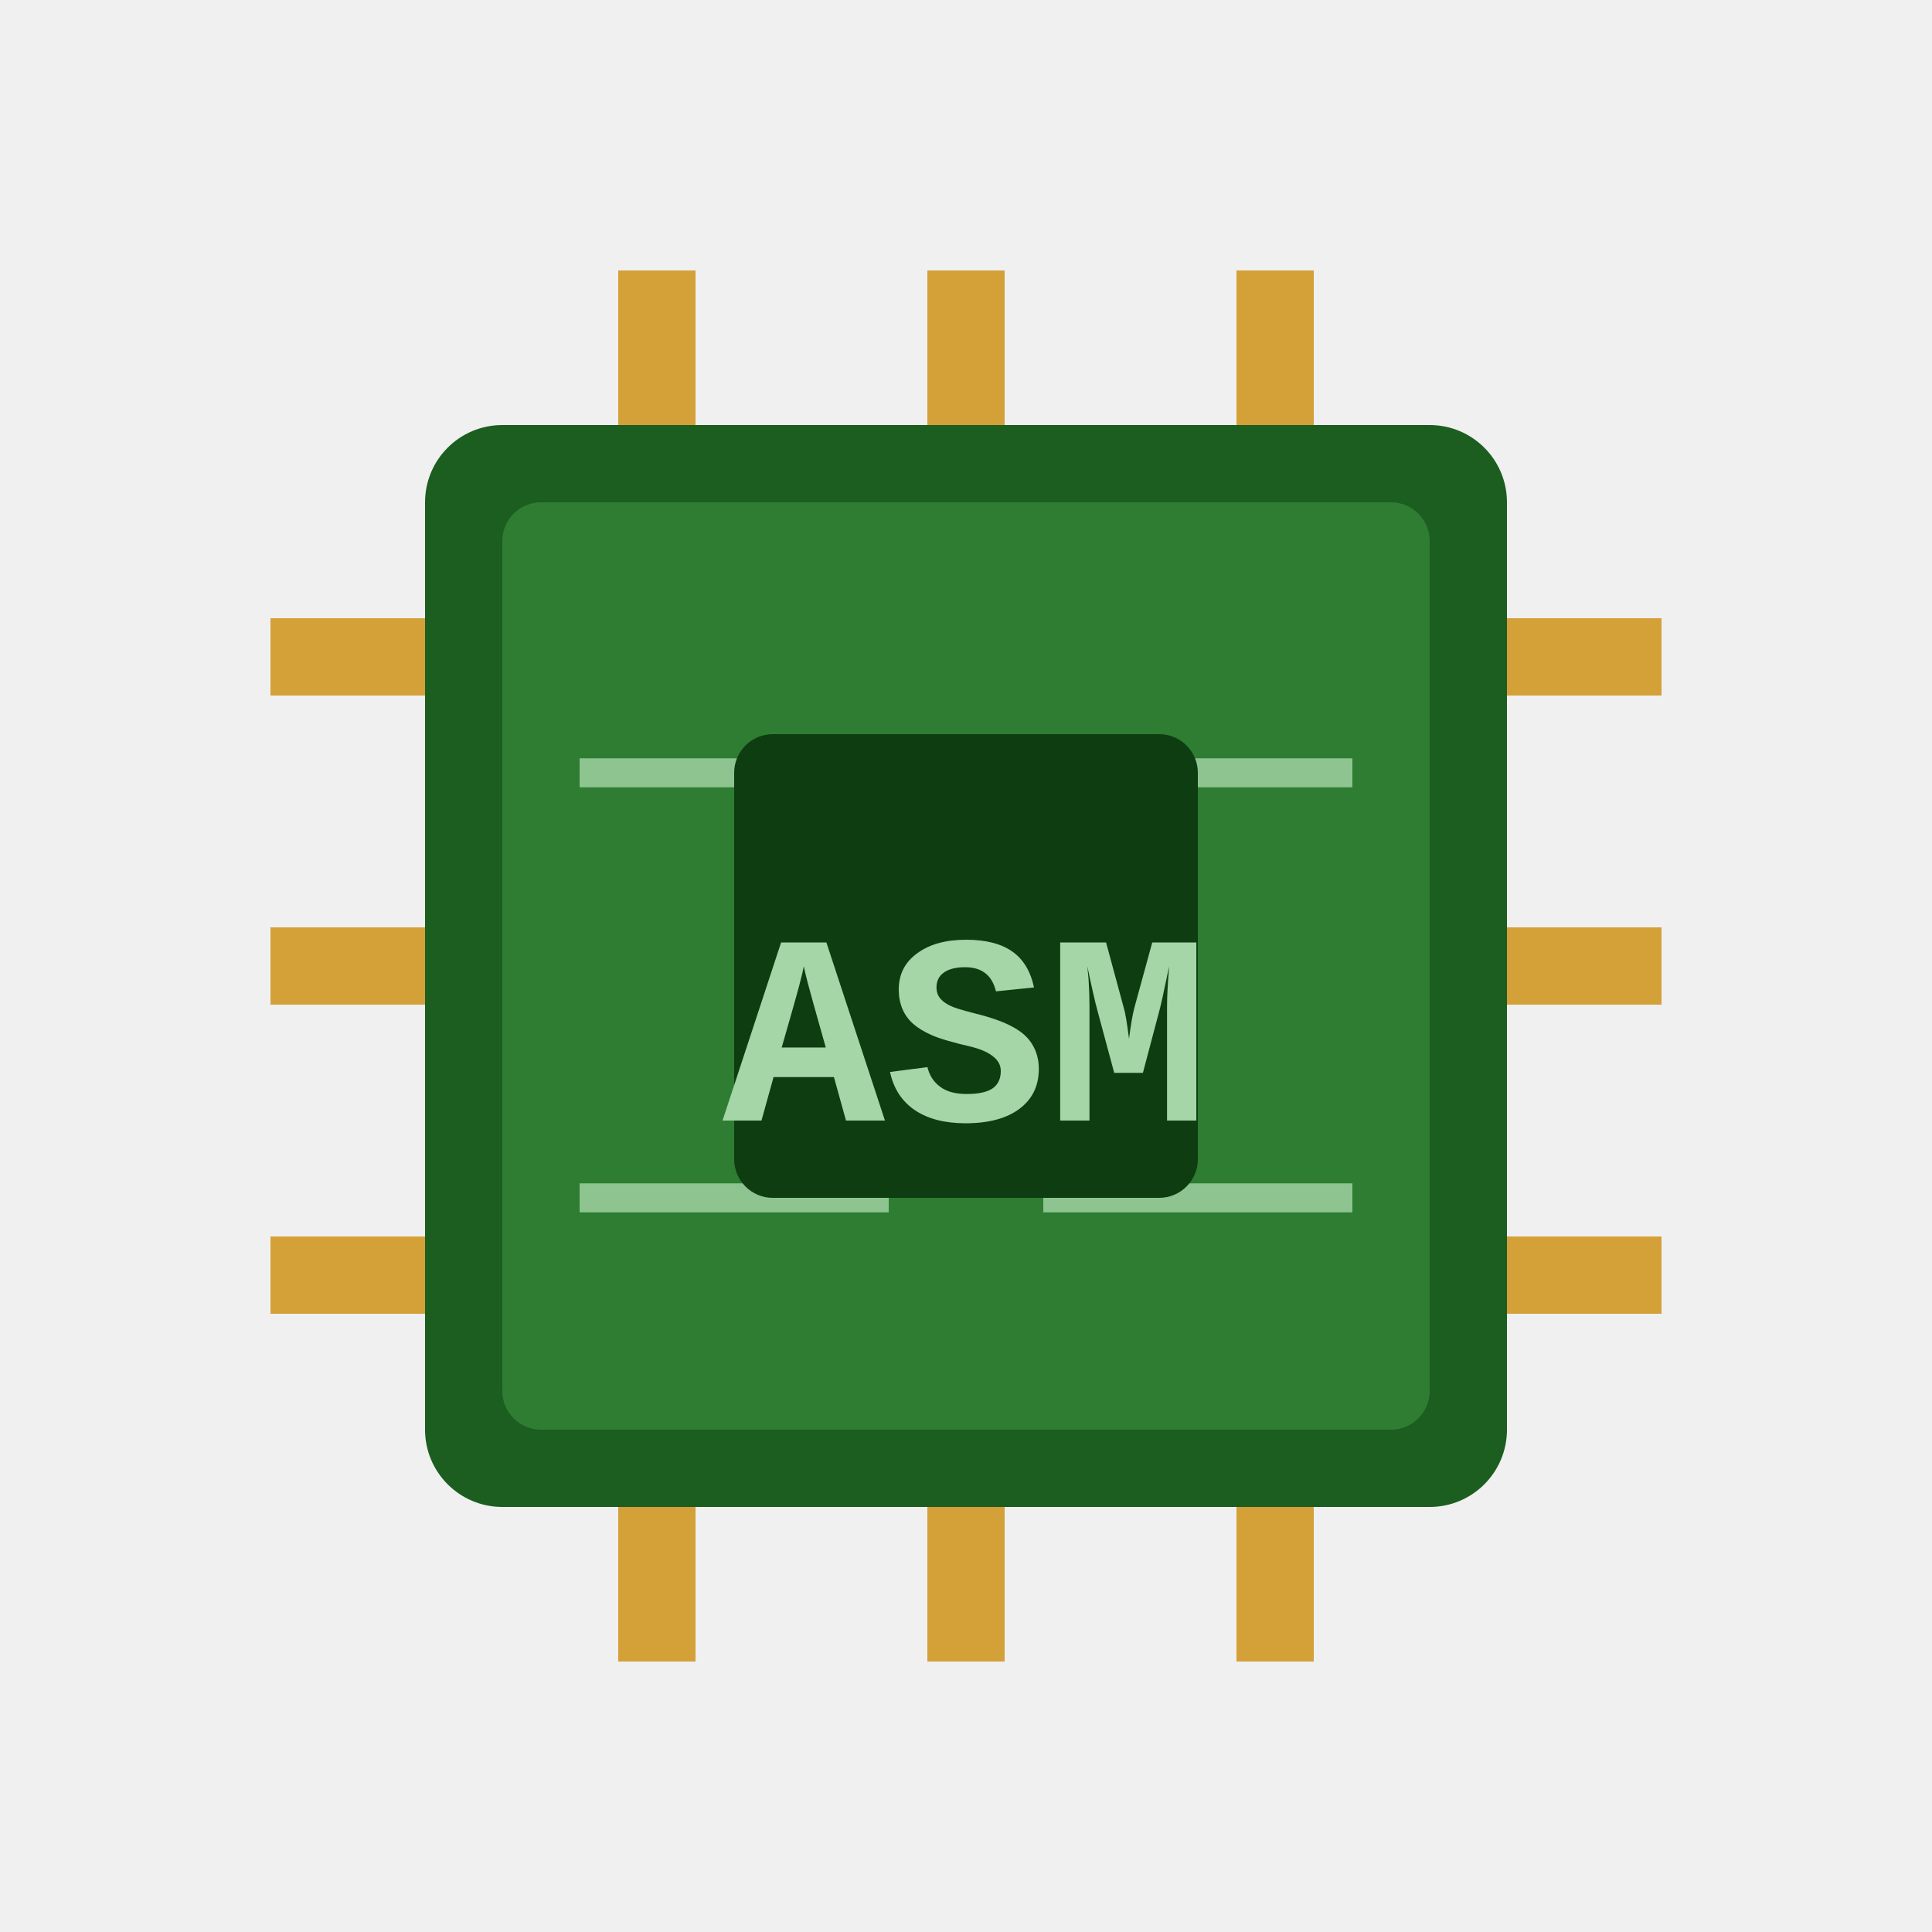
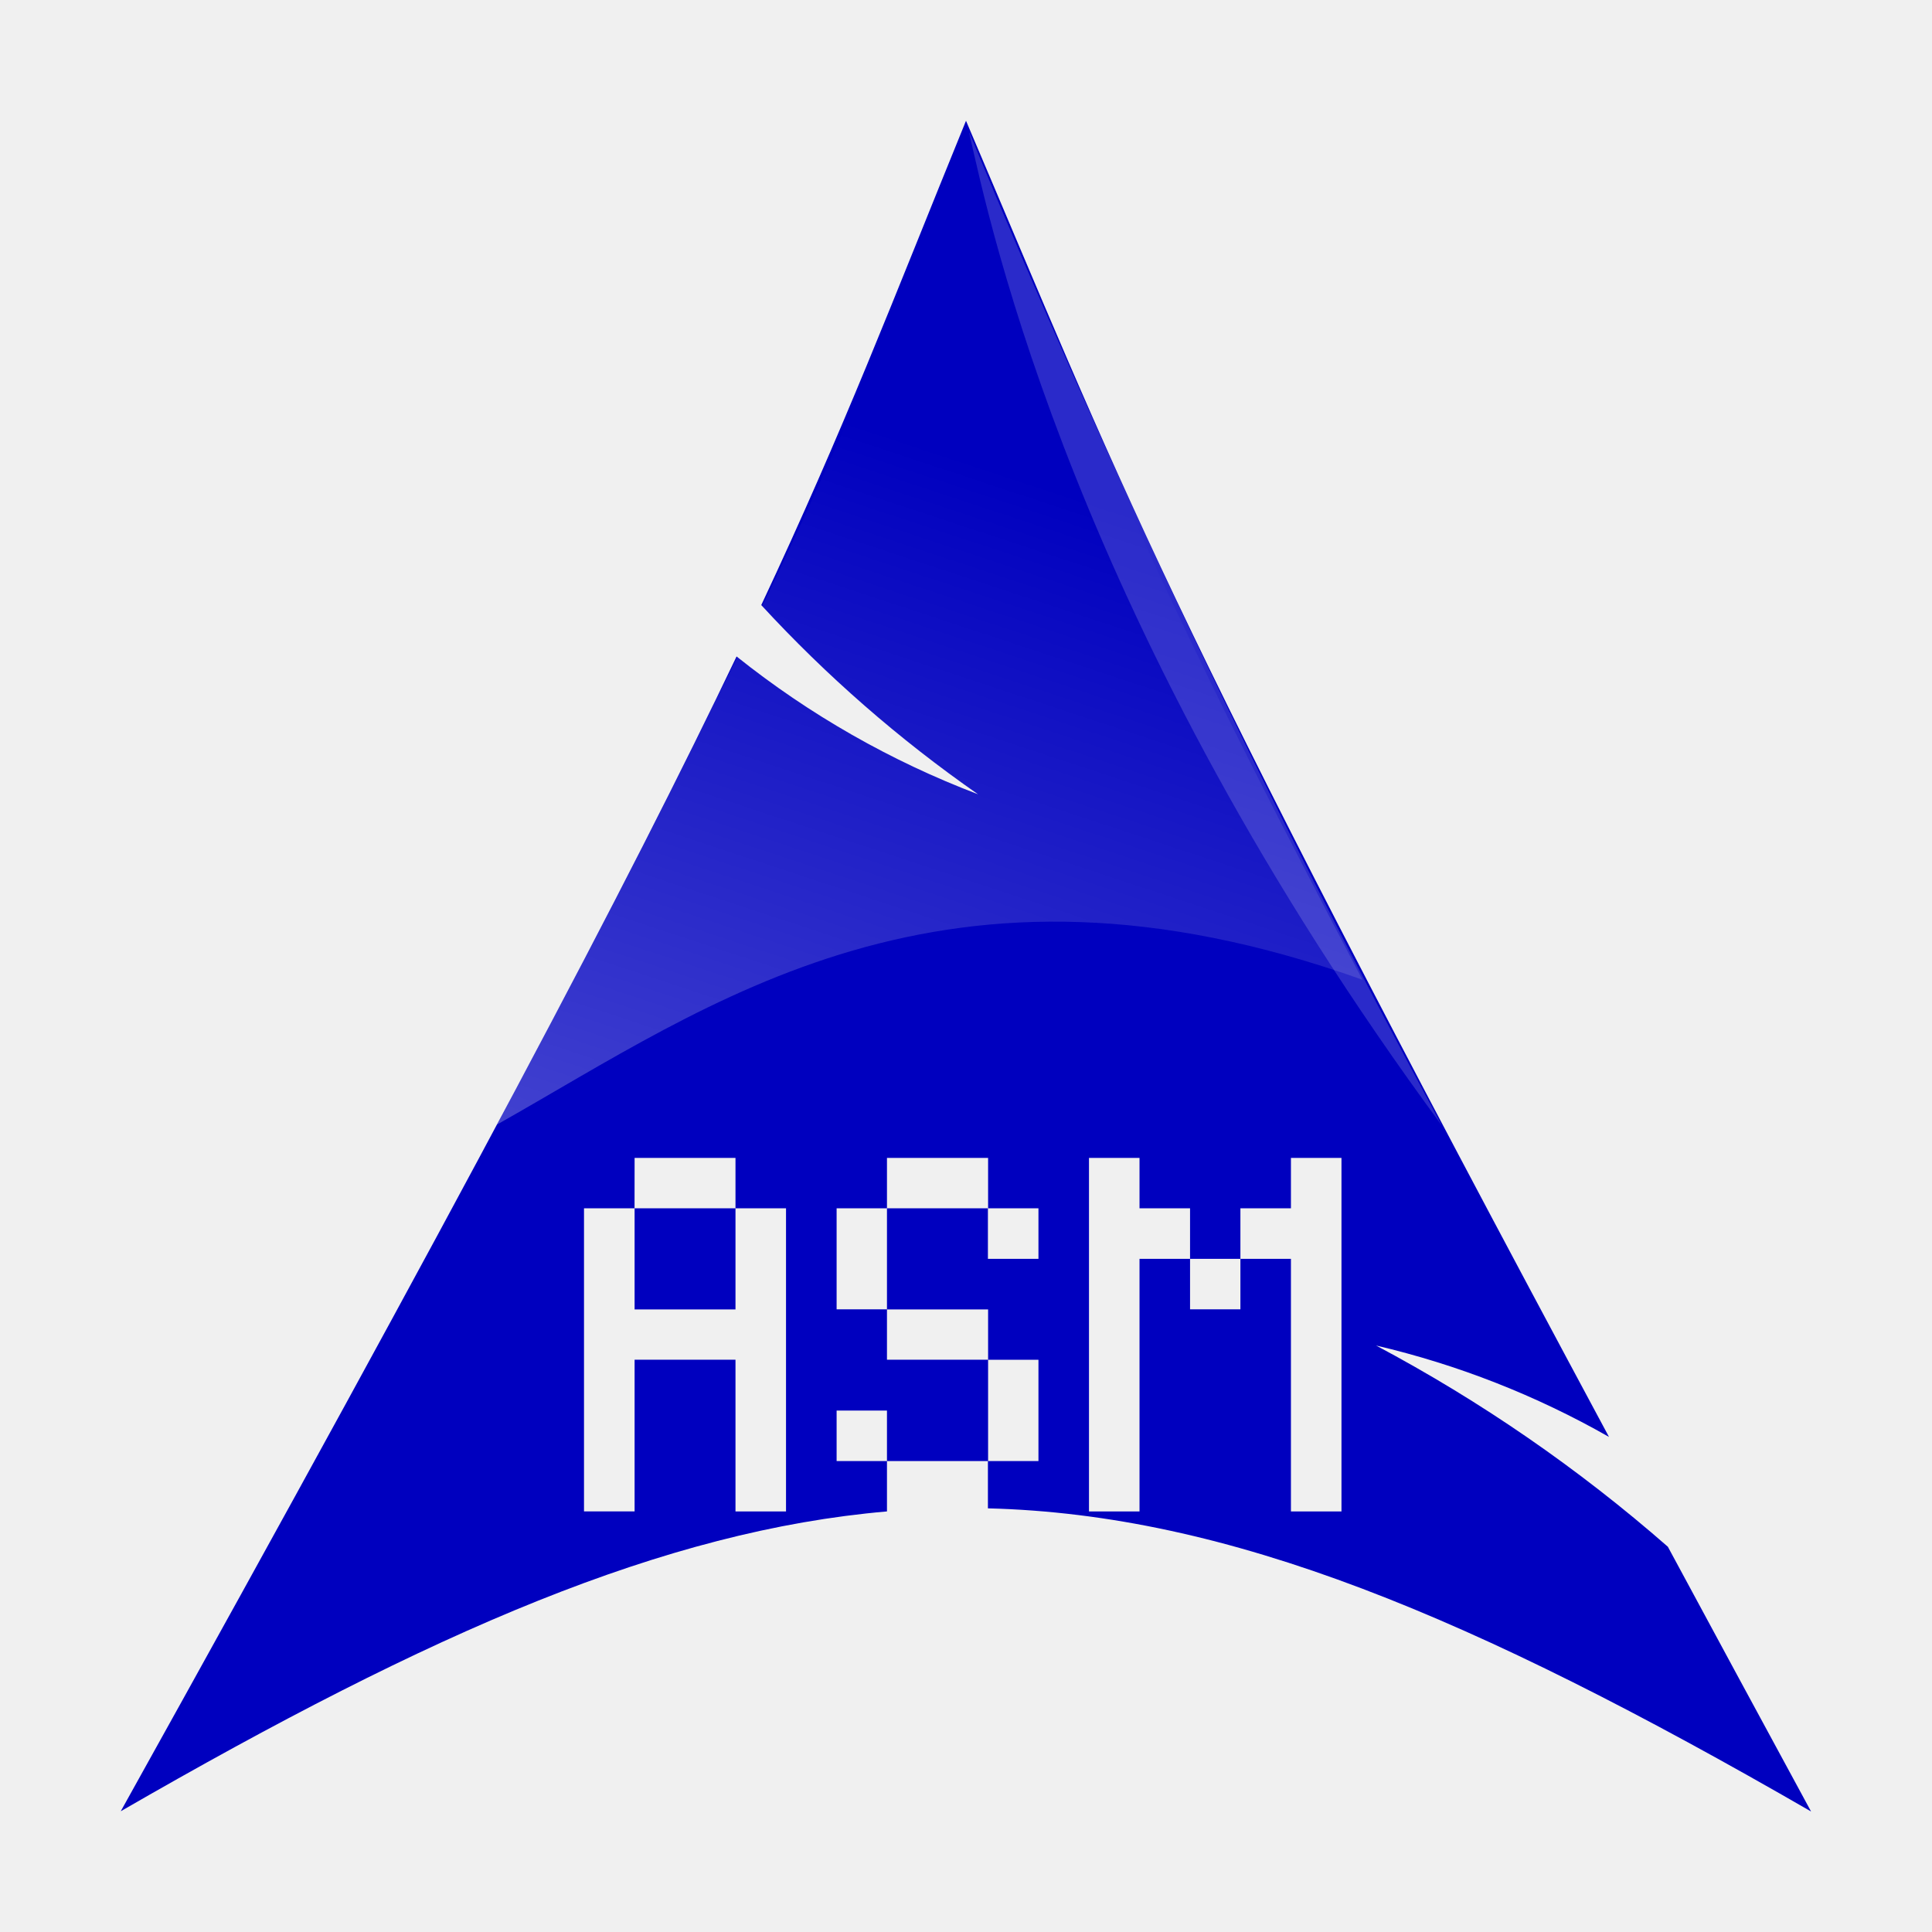
- <svg xmlns="http://www.w3.org/2000/svg" viewBox="0 0 100 100">
-   <g fill="#D4A038">
-     <rect x="14" y="32" width="8" height="4" />
-     <rect x="14" y="48" width="8" height="4" />
-     <rect x="14" y="64" width="8" height="4" />
-     <rect x="78" y="32" width="8" height="4" />
-     <rect x="78" y="48" width="8" height="4" />
-     <rect x="78" y="64" width="8" height="4" />
-     <rect x="32" y="14" width="4" height="8" />
-     <rect x="48" y="14" width="4" height="8" />
-     <rect x="64" y="14" width="4" height="8" />
-     <rect x="32" y="78" width="4" height="8" />
-     <rect x="48" y="78" width="4" height="8" />
-     <rect x="64" y="78" width="4" height="8" />
-   </g>
-   <rect x="22" y="22" width="56" height="56" rx="4" fill="#1B5E20" />
-   <rect x="26" y="26" width="48" height="48" rx="2" fill="#2E7D32" />
-   <g stroke="#A5D6A7" stroke-width="1.5" fill="none" opacity="0.8">
-     <path d="M30,40 L42,40 L42,52" />
-     <path d="M70,40 L58,40 L58,52" />
-     <path d="M30,62 L46,62" />
-     <path d="M70,62 L54,62" />
-   </g>
-   <rect x="38" y="38" width="24" height="24" rx="2" fill="#0D3D11" />
-   <text x="50" y="58" text-anchor="middle" font-family="'Courier New',monospace" font-weight="700" font-size="14" fill="#A5D6A7">ASM</text>
+ <svg xmlns="http://www.w3.org/2000/svg" width="800px" height="800px" viewBox="0 0 32 32">
+   <defs>
+     <linearGradient id="a" x1="836.63" y1="36.205" x2="843.802" y2="14.48" gradientTransform="translate(525.922 30.249) rotate(180) scale(0.607 0.607)" gradientUnits="userSpaceOnUse">
+       <stop offset="0" stop-color="#ffffff" stop-opacity="0" />
+       <stop offset="1" stop-color="#ffffff" stop-opacity="0.275" />
+     </linearGradient>
+   </defs>
+   <path d="M16,2c-1.246,3.056-2,5.057-3.391,8.022A21.884,21.884,0,0,0,16.2,13.156a14.858,14.858,0,0,1-4-2.283C10.43,14.579,7.646,19.855,2,30c5.186-2.994,9.012-4.648,12.691-4.966V24.2h-.834v-.837h.834V24.2h1.675V22.521H14.691v-.834h-.834V20.013h.834v-.834h1.675v.834H17.2v.837h-.837v-.837H14.691v1.675h1.675v.834H17.2V24.2h-.837v.783c3.98.1,8.006,1.772,13.634,5.021-.863-1.589-1.636-3.021-2.372-4.385a25.526,25.526,0,0,0-4.833-3.333A14.436,14.436,0,0,1,26.65,23.8C19.17,9.872,18.565,8.02,16,2ZM10.511,19.179h1.671v.834h.837v5.021h-.837V22.521H10.511v2.512H9.673V20.013h.837Zm0,.834v1.675h1.671V20.013Zm7.526-.834h.837v.834h.837v.837h.834v-.837h.837v-.834h.837v5.855h-.837V20.85h-.837v.837h-.834V20.85h-.837v4.184h-.837Z" style="fill:#0000bf" />
+   <path d="M23.881,18.642c-6.069-8.237-7.476-14.876-7.832-16.461A175.217,175.217,0,0,0,23.881,18.642Z" style="fill:#ffffff;fill-opacity:0.166" />
+   <path d="M16.051,2.12,15.6,3.227c-.159.391-.311.765-.461,1.131s-.3.724-.448,1.077-.3.7-.448,1.053-.3.706-.465,1.066-.329.729-.506,1.111-.362.778-.561,1.193c-.028.057-.061.123-.089.181A21.872,21.872,0,0,0,16.2,13.156a14.879,14.879,0,0,1-3.989-2.276l-.14.287c-.065.133-.144.283-.212.42l-.106.219c-.878,1.793-2.006,3.984-3.524,6.822,3.551-2,7.381-4.887,14.338-2.4-.349-.661-.67-1.28-.971-1.863s-.581-1.128-.841-1.644-.5-1-.725-1.463-.433-.9-.629-1.313-.38-.818-.554-1.2-.339-.754-.5-1.118S18.047,6.9,17.9,6.546s-.291-.709-.434-1.066c-.036-.091-.073-.186-.109-.277C16.949,4.247,16.536,3.258,16.051,2.12Z" style="fill:url(#a)" />
</svg>
